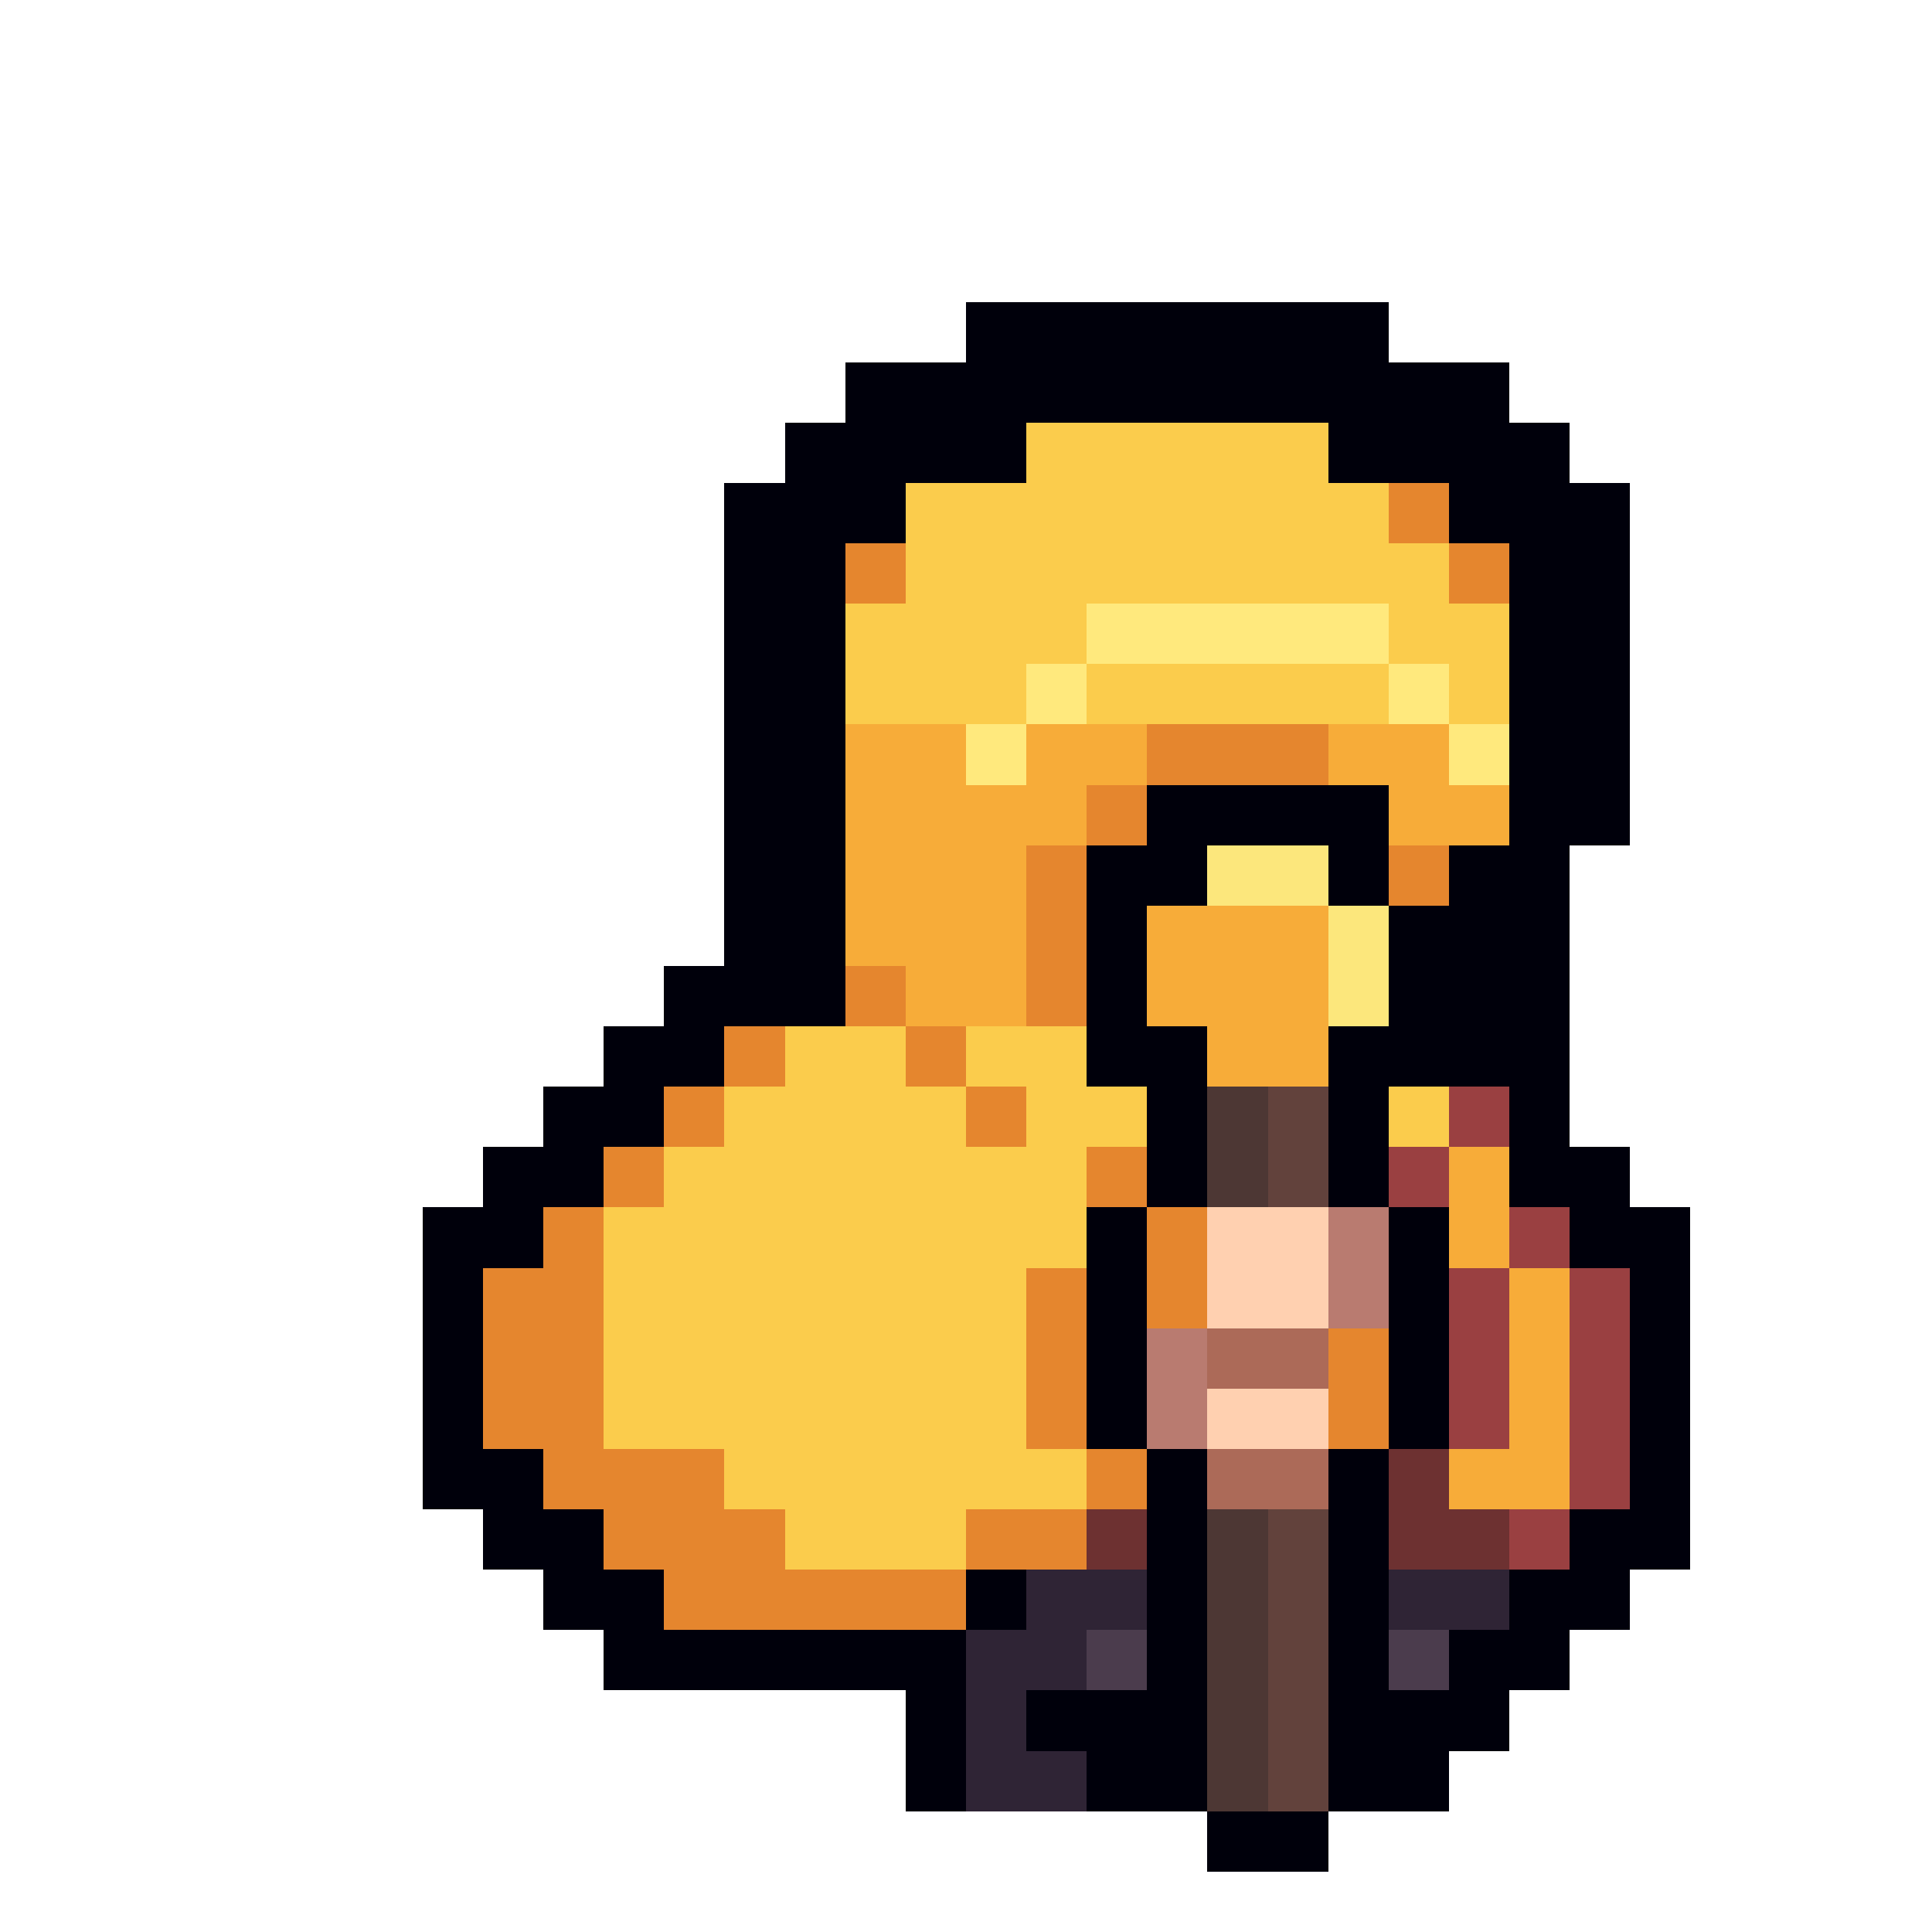
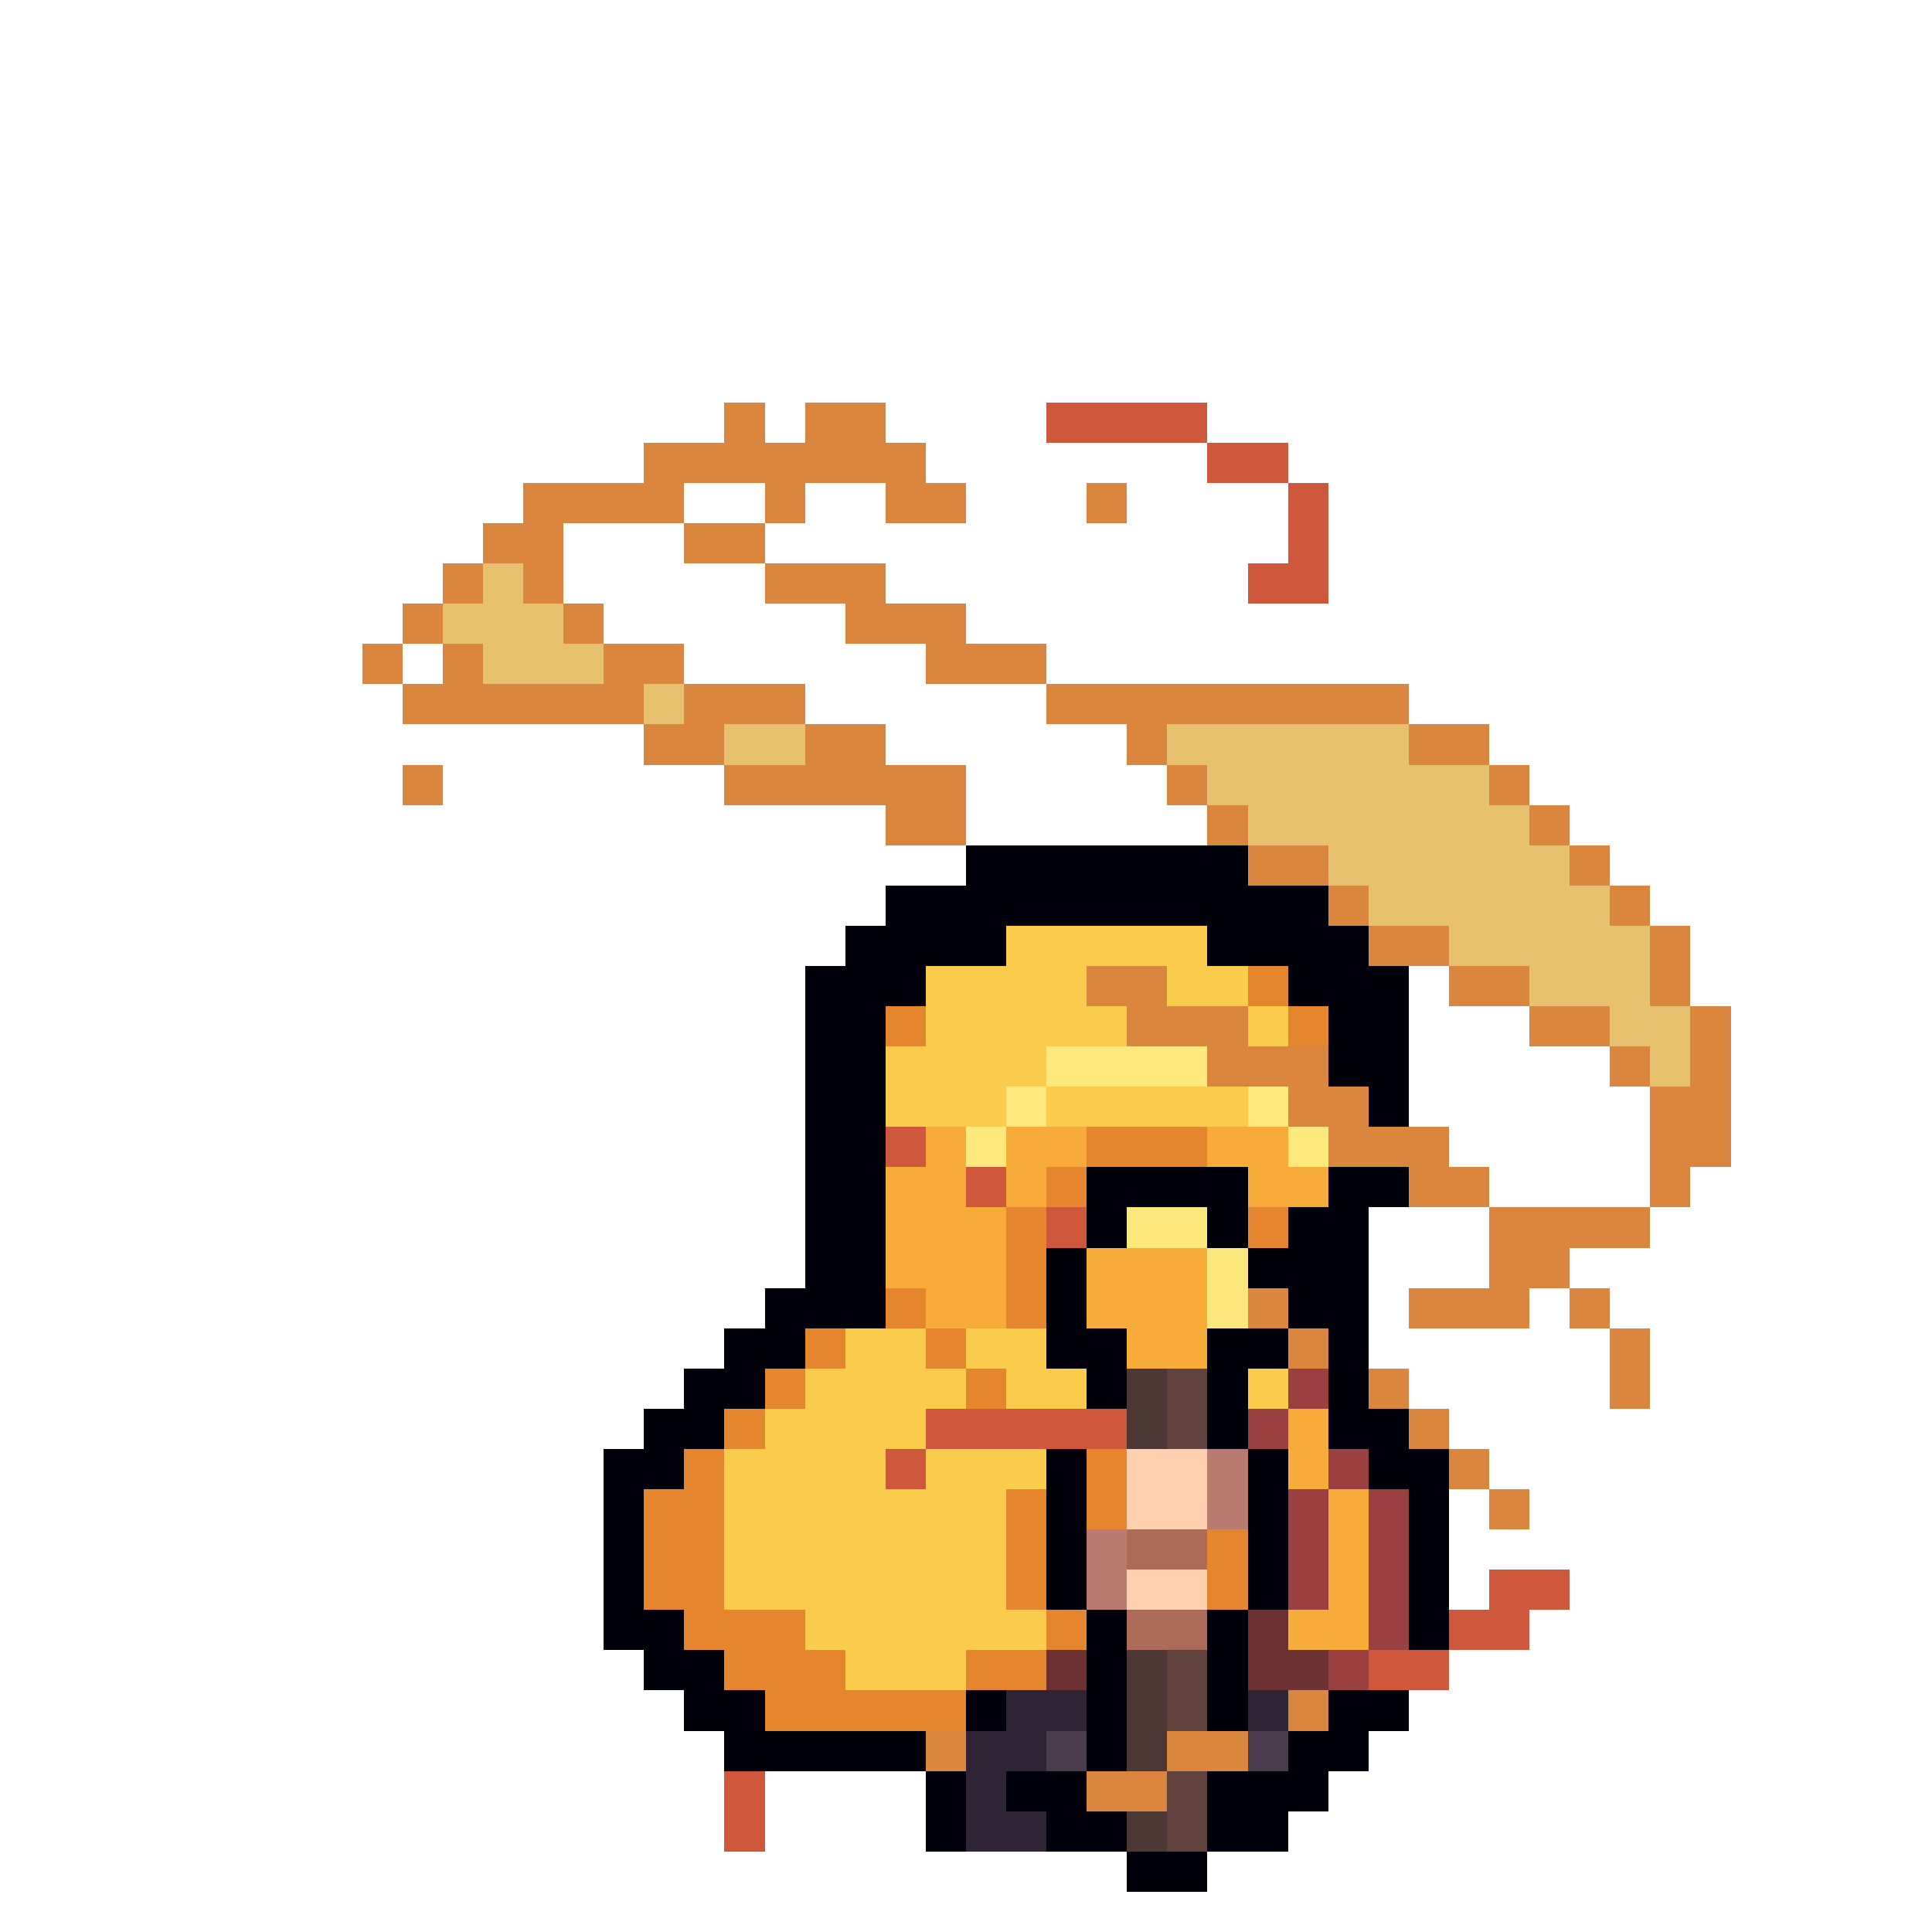
- <svg xmlns="http://www.w3.org/2000/svg" version="1.1" width="32" height="32" shape-rendering="crispEdges">
-   <rect x="16" y="5" width="7" height="2" fill="#00000B" />
-   <rect x="14" y="6" width="2" height="2" fill="#00000B" />
-   <rect x="23" y="6" width="2" height="2" fill="#00000B" />
-   <rect x="13" y="7" width="1" height="10" fill="#00000B" />
-   <rect x="16" y="7" width="1" height="1" fill="#00000B" />
-   <rect x="17" y="7" width="5" height="3" fill="#FBCC4C" />
-   <rect x="22" y="7" width="1" height="1" fill="#00000B" />
-   <rect x="25" y="7" width="1" height="13" fill="#00000B" />
-   <rect x="12" y="8" width="1" height="9" fill="#00000B" />
-   <rect x="14" y="8" width="1" height="1" fill="#00000B" />
-   <rect x="15" y="8" width="2" height="4" fill="#FBCC4C" />
-   <rect x="22" y="8" width="1" height="2" fill="#FBCC4C" />
-   <rect x="23" y="8" width="1" height="1" fill="#E5862E" />
-   <rect x="24" y="8" width="1" height="1" fill="#00000B" />
-   <rect x="26" y="8" width="1" height="6" fill="#00000B" />
-   <rect x="14" y="9" width="1" height="1" fill="#E5862E" />
-   <rect x="23" y="9" width="1" height="2" fill="#FBCC4C" />
-   <rect x="24" y="9" width="1" height="1" fill="#E5862E" />
-   <rect x="14" y="10" width="1" height="2" fill="#FBCC4C" />
-   <rect x="17" y="10" width="1" height="1" fill="#FBCC4C" />
-   <rect x="18" y="10" width="5" height="1" fill="#FFE97D" />
-   <rect x="24" y="10" width="1" height="2" fill="#FBCC4C" />
-   <rect x="17" y="11" width="1" height="1" fill="#FFE97D" />
-   <rect x="18" y="11" width="5" height="1" fill="#FBCC4C" />
-   <rect x="23" y="11" width="1" height="1" fill="#FFE97D" />
-   <rect x="14" y="12" width="2" height="4" fill="#F7AC39" />
-   <rect x="16" y="12" width="1" height="1" fill="#FFE97D" />
-   <rect x="17" y="12" width="2" height="1" fill="#F7AC39" />
-   <rect x="19" y="12" width="3" height="1" fill="#E5862E" />
-   <rect x="22" y="12" width="2" height="1" fill="#F7AC39" />
-   <rect x="24" y="12" width="1" height="1" fill="#FFE97D" />
-   <rect x="16" y="13" width="2" height="1" fill="#F7AC39" />
-   <rect x="18" y="13" width="1" height="1" fill="#E5862E" />
-   <rect x="19" y="13" width="4" height="1" fill="#00000B" />
-   <rect x="23" y="13" width="2" height="1" fill="#F7AC39" />
-   <rect x="16" y="14" width="1" height="3" fill="#F7AC39" />
-   <rect x="17" y="14" width="1" height="3" fill="#E5862E" />
-   <rect x="18" y="14" width="2" height="1" fill="#00000B" />
-   <rect x="20" y="14" width="2" height="1" fill="#FCE77C" />
-   <rect x="22" y="14" width="1" height="1" fill="#00000B" />
-   <rect x="23" y="14" width="1" height="1" fill="#E5862E" />
-   <rect x="24" y="14" width="1" height="4" fill="#00000B" />
-   <rect x="18" y="15" width="1" height="3" fill="#00000B" />
-   <rect x="19" y="15" width="3" height="2" fill="#F7AC39" />
-   <rect x="22" y="15" width="1" height="2" fill="#FCE77C" />
-   <rect x="23" y="15" width="1" height="3" fill="#00000B" />
-   <rect x="11" y="16" width="1" height="2" fill="#00000B" />
-   <rect x="14" y="16" width="1" height="1" fill="#E5862E" />
-   <rect x="15" y="16" width="1" height="1" fill="#F7AC39" />
-   <rect x="10" y="17" width="1" height="2" fill="#00000B" />
-   <rect x="12" y="17" width="1" height="1" fill="#E5862E" />
-   <rect x="13" y="17" width="2" height="9" fill="#FBCC4C" />
-   <rect x="15" y="17" width="1" height="1" fill="#E5862E" />
-   <rect x="16" y="17" width="2" height="1" fill="#FBCC4C" />
-   <rect x="19" y="17" width="1" height="3" fill="#00000B" />
-   <rect x="20" y="17" width="2" height="1" fill="#F7AC39" />
-   <rect x="22" y="17" width="1" height="3" fill="#00000B" />
-   <rect x="9" y="18" width="1" height="2" fill="#00000B" />
-   <rect x="11" y="18" width="1" height="1" fill="#E5862E" />
-   <rect x="12" y="18" width="1" height="7" fill="#FBCC4C" />
-   <rect x="15" y="18" width="1" height="8" fill="#FBCC4C" />
-   <rect x="16" y="18" width="1" height="1" fill="#E5862E" />
-   <rect x="17" y="18" width="2" height="1" fill="#FBCC4C" />
-   <rect x="20" y="18" width="1" height="2" fill="#4D3734" />
-   <rect x="21" y="18" width="1" height="2" fill="#62423C" />
-   <rect x="23" y="18" width="1" height="1" fill="#FBCC4C" />
-   <rect x="24" y="18" width="1" height="1" fill="#9A4041" />
-   <rect x="8" y="19" width="1" height="2" fill="#00000B" />
-   <rect x="10" y="19" width="1" height="1" fill="#E5862E" />
-   <rect x="11" y="19" width="1" height="5" fill="#FBCC4C" />
-   <rect x="16" y="19" width="2" height="2" fill="#FBCC4C" />
-   <rect x="18" y="19" width="1" height="1" fill="#E5862E" />
-   <rect x="23" y="19" width="1" height="1" fill="#9A4041" />
-   <rect x="24" y="19" width="1" height="2" fill="#F7AC39" />
-   <rect x="26" y="19" width="1" height="2" fill="#00000B" />
-   <rect x="7" y="20" width="1" height="5" fill="#00000B" />
-   <rect x="9" y="20" width="1" height="5" fill="#E5862E" />
-   <rect x="10" y="20" width="1" height="4" fill="#FBCC4C" />
-   <rect x="18" y="20" width="1" height="4" fill="#00000B" />
-   <rect x="19" y="20" width="1" height="2" fill="#E5862E" />
-   <rect x="20" y="20" width="2" height="2" fill="#FFD0B0" />
-   <rect x="22" y="20" width="1" height="2" fill="#B97B70" />
-   <rect x="23" y="20" width="1" height="4" fill="#00000B" />
-   <rect x="25" y="20" width="1" height="1" fill="#9A4041" />
-   <rect x="27" y="20" width="1" height="6" fill="#00000B" />
-   <rect x="8" y="21" width="1" height="3" fill="#E5862E" />
-   <rect x="16" y="21" width="1" height="4" fill="#FBCC4C" />
-   <rect x="17" y="21" width="1" height="3" fill="#E5862E" />
-   <rect x="24" y="21" width="1" height="3" fill="#9A4041" />
-   <rect x="25" y="21" width="1" height="4" fill="#F7AC39" />
-   <rect x="26" y="21" width="1" height="4" fill="#9A4041" />
-   <rect x="19" y="22" width="1" height="2" fill="#B97B70" />
-   <rect x="20" y="22" width="2" height="1" fill="#AC6A58" />
-   <rect x="22" y="22" width="1" height="2" fill="#E5862E" />
-   <rect x="20" y="23" width="2" height="1" fill="#FFD0B0" />
-   <rect x="8" y="24" width="1" height="2" fill="#00000B" />
-   <rect x="10" y="24" width="2" height="2" fill="#E5862E" />
-   <rect x="17" y="24" width="1" height="1" fill="#FBCC4C" />
-   <rect x="18" y="24" width="1" height="1" fill="#E5862E" />
-   <rect x="19" y="24" width="1" height="6" fill="#00000B" />
-   <rect x="20" y="24" width="2" height="1" fill="#AC6A58" />
-   <rect x="22" y="24" width="1" height="6" fill="#00000B" />
-   <rect x="23" y="24" width="1" height="2" fill="#6D3131" />
-   <rect x="24" y="24" width="1" height="1" fill="#F7AC39" />
-   <rect x="9" y="25" width="1" height="2" fill="#00000B" />
-   <rect x="12" y="25" width="1" height="2" fill="#E5862E" />
-   <rect x="16" y="25" width="2" height="1" fill="#E5862E" />
-   <rect x="18" y="25" width="1" height="1" fill="#6D3131" />
-   <rect x="20" y="25" width="1" height="5" fill="#4D3734" />
-   <rect x="21" y="25" width="1" height="5" fill="#62423C" />
-   <rect x="24" y="25" width="1" height="1" fill="#6D3131" />
-   <rect x="25" y="25" width="1" height="1" fill="#9A4041" />
-   <rect x="26" y="25" width="1" height="2" fill="#00000B" />
-   <rect x="10" y="26" width="1" height="2" fill="#00000B" />
-   <rect x="11" y="26" width="1" height="1" fill="#E5862E" />
-   <rect x="13" y="26" width="3" height="1" fill="#E5862E" />
-   <rect x="16" y="26" width="1" height="1" fill="#00000B" />
-   <rect x="17" y="26" width="2" height="1" fill="#2F2435" />
-   <rect x="23" y="26" width="2" height="1" fill="#2F2435" />
-   <rect x="25" y="26" width="1" height="2" fill="#00000B" />
-   <rect x="11" y="27" width="5" height="1" fill="#00000B" />
-   <rect x="16" y="27" width="2" height="1" fill="#2F2435" />
-   <rect x="18" y="27" width="1" height="1" fill="#4B3C4D" />
-   <rect x="23" y="27" width="1" height="1" fill="#4B3C4D" />
-   <rect x="24" y="27" width="1" height="2" fill="#00000B" />
-   <rect x="15" y="28" width="1" height="2" fill="#00000B" />
-   <rect x="16" y="28" width="1" height="2" fill="#2F2435" />
-   <rect x="17" y="28" width="2" height="1" fill="#00000B" />
-   <rect x="23" y="28" width="1" height="2" fill="#00000B" />
-   <rect x="17" y="29" width="1" height="1" fill="#2F2435" />
-   <rect x="18" y="29" width="1" height="1" fill="#00000B" />
-   <rect x="20" y="30" width="2" height="1" fill="#00000B" />
+ <svg xmlns="http://www.w3.org/2000/svg" version="1.1" width="48" height="48" shape-rendering="crispEdges">
+   <rect x="18" y="10" width="1" height="2" fill="#DA863E" />
+   <rect x="20" y="10" width="2" height="2" fill="#DA863E" />
+   <rect x="26" y="10" width="4" height="1" fill="#CF573C" />
+   <rect x="16" y="11" width="2" height="1" fill="#DA863E" />
+   <rect x="19" y="11" width="1" height="2" fill="#DA863E" />
+   <rect x="22" y="11" width="1" height="2" fill="#DA863E" />
+   <rect x="30" y="11" width="2" height="1" fill="#CF573C" />
+   <rect x="13" y="12" width="4" height="1" fill="#DA863E" />
+   <rect x="23" y="12" width="1" height="1" fill="#DA863E" />
+   <rect x="27" y="12" width="1" height="1" fill="#DA863E" />
+   <rect x="32" y="12" width="1" height="3" fill="#CF573C" />
+   <rect x="12" y="13" width="2" height="1" fill="#DA863E" />
+   <rect x="17" y="13" width="2" height="1" fill="#DA863E" />
+   <rect x="11" y="14" width="1" height="1" fill="#DA863E" />
+   <rect x="12" y="14" width="1" height="3" fill="#E8C170" />
+   <rect x="13" y="14" width="1" height="1" fill="#DA863E" />
+   <rect x="19" y="14" width="3" height="1" fill="#DA863E" />
+   <rect x="31" y="14" width="1" height="1" fill="#CF573C" />
+   <rect x="10" y="15" width="1" height="1" fill="#DA863E" />
+   <rect x="11" y="15" width="1" height="1" fill="#E8C170" />
+   <rect x="13" y="15" width="1" height="2" fill="#E8C170" />
+   <rect x="14" y="15" width="1" height="1" fill="#DA863E" />
+   <rect x="21" y="15" width="3" height="1" fill="#DA863E" />
+   <rect x="9" y="16" width="1" height="1" fill="#DA863E" />
+   <rect x="11" y="16" width="1" height="2" fill="#DA863E" />
+   <rect x="14" y="16" width="1" height="1" fill="#E8C170" />
+   <rect x="15" y="16" width="2" height="1" fill="#DA863E" />
+   <rect x="23" y="16" width="3" height="1" fill="#DA863E" />
+   <rect x="10" y="17" width="1" height="1" fill="#DA863E" />
+   <rect x="12" y="17" width="4" height="1" fill="#DA863E" />
+   <rect x="16" y="17" width="1" height="1" fill="#E8C170" />
+   <rect x="17" y="17" width="3" height="1" fill="#DA863E" />
+   <rect x="26" y="17" width="9" height="1" fill="#DA863E" />
+   <rect x="16" y="18" width="2" height="1" fill="#DA863E" />
+   <rect x="18" y="18" width="2" height="1" fill="#E8C170" />
+   <rect x="20" y="18" width="2" height="2" fill="#DA863E" />
+   <rect x="28" y="18" width="1" height="1" fill="#DA863E" />
+   <rect x="29" y="18" width="6" height="1" fill="#E8C170" />
+   <rect x="35" y="18" width="2" height="1" fill="#DA863E" />
+   <rect x="10" y="19" width="1" height="1" fill="#DA863E" />
+   <rect x="18" y="19" width="2" height="1" fill="#DA863E" />
+   <rect x="22" y="19" width="2" height="2" fill="#DA863E" />
+   <rect x="29" y="19" width="1" height="1" fill="#DA863E" />
+   <rect x="30" y="19" width="7" height="1" fill="#E8C170" />
+   <rect x="37" y="19" width="1" height="1" fill="#DA863E" />
+   <rect x="30" y="20" width="1" height="1" fill="#DA863E" />
+   <rect x="31" y="20" width="7" height="1" fill="#E8C170" />
+   <rect x="38" y="20" width="1" height="1" fill="#DA863E" />
+   <rect x="24" y="21" width="7" height="2" fill="#00000B" />
+   <rect x="31" y="21" width="2" height="1" fill="#DA863E" />
+   <rect x="33" y="21" width="6" height="1" fill="#E8C170" />
+   <rect x="39" y="21" width="1" height="1" fill="#DA863E" />
+   <rect x="22" y="22" width="2" height="2" fill="#00000B" />
+   <rect x="31" y="22" width="2" height="2" fill="#00000B" />
+   <rect x="33" y="22" width="1" height="1" fill="#DA863E" />
+   <rect x="34" y="22" width="6" height="1" fill="#E8C170" />
+   <rect x="40" y="22" width="1" height="1" fill="#DA863E" />
+   <rect x="21" y="23" width="1" height="10" fill="#00000B" />
+   <rect x="24" y="23" width="1" height="1" fill="#00000B" />
+   <rect x="25" y="23" width="5" height="1" fill="#FBCC4C" />
+   <rect x="30" y="23" width="1" height="1" fill="#00000B" />
+   <rect x="33" y="23" width="1" height="4" fill="#00000B" />
+   <rect x="34" y="23" width="2" height="1" fill="#DA863E" />
+   <rect x="36" y="23" width="5" height="1" fill="#E8C170" />
+   <rect x="41" y="23" width="1" height="2" fill="#DA863E" />
+   <rect x="20" y="24" width="1" height="9" fill="#00000B" />
+   <rect x="22" y="24" width="1" height="1" fill="#00000B" />
+   <rect x="23" y="24" width="4" height="2" fill="#FBCC4C" />
+   <rect x="27" y="24" width="2" height="1" fill="#DA863E" />
+   <rect x="29" y="24" width="2" height="1" fill="#FBCC4C" />
+   <rect x="31" y="24" width="1" height="1" fill="#E5862E" />
+   <rect x="32" y="24" width="1" height="1" fill="#00000B" />
+   <rect x="34" y="24" width="1" height="4" fill="#00000B" />
+   <rect x="36" y="24" width="2" height="1" fill="#DA863E" />
+   <rect x="38" y="24" width="3" height="1" fill="#E8C170" />
+   <rect x="22" y="25" width="1" height="1" fill="#E5862E" />
+   <rect x="27" y="25" width="1" height="1" fill="#FBCC4C" />
+   <rect x="28" y="25" width="3" height="1" fill="#DA863E" />
+   <rect x="31" y="25" width="1" height="1" fill="#FBCC4C" />
+   <rect x="32" y="25" width="1" height="1" fill="#E5862E" />
+   <rect x="38" y="25" width="2" height="1" fill="#DA863E" />
+   <rect x="40" y="25" width="2" height="1" fill="#E8C170" />
+   <rect x="42" y="25" width="1" height="4" fill="#DA863E" />
+   <rect x="22" y="26" width="4" height="1" fill="#FBCC4C" />
+   <rect x="26" y="26" width="4" height="1" fill="#FFE97D" />
+   <rect x="30" y="26" width="3" height="1" fill="#DA863E" />
+   <rect x="40" y="26" width="1" height="1" fill="#DA863E" />
+   <rect x="41" y="26" width="1" height="1" fill="#E8C170" />
+   <rect x="22" y="27" width="3" height="1" fill="#FBCC4C" />
+   <rect x="25" y="27" width="1" height="1" fill="#FFE97D" />
+   <rect x="26" y="27" width="5" height="1" fill="#FBCC4C" />
+   <rect x="31" y="27" width="1" height="1" fill="#FFE97D" />
+   <rect x="32" y="27" width="2" height="1" fill="#DA863E" />
+   <rect x="41" y="27" width="1" height="3" fill="#DA863E" />
+   <rect x="22" y="28" width="1" height="1" fill="#CF573C" />
+   <rect x="23" y="28" width="1" height="5" fill="#F7AC39" />
+   <rect x="24" y="28" width="1" height="1" fill="#FFE97D" />
+   <rect x="25" y="28" width="2" height="1" fill="#F7AC39" />
+   <rect x="27" y="28" width="3" height="1" fill="#E5862E" />
+   <rect x="30" y="28" width="2" height="1" fill="#F7AC39" />
+   <rect x="32" y="28" width="1" height="1" fill="#FFE97D" />
+   <rect x="33" y="28" width="3" height="1" fill="#DA863E" />
+   <rect x="22" y="29" width="1" height="3" fill="#F7AC39" />
+   <rect x="24" y="29" width="1" height="1" fill="#CF573C" />
+   <rect x="25" y="29" width="1" height="1" fill="#F7AC39" />
+   <rect x="26" y="29" width="1" height="1" fill="#E5862E" />
+   <rect x="27" y="29" width="4" height="1" fill="#00000B" />
+   <rect x="31" y="29" width="2" height="1" fill="#F7AC39" />
+   <rect x="33" y="29" width="2" height="1" fill="#00000B" />
+   <rect x="35" y="29" width="2" height="1" fill="#DA863E" />
+   <rect x="24" y="30" width="1" height="3" fill="#F7AC39" />
+   <rect x="25" y="30" width="1" height="3" fill="#E5862E" />
+   <rect x="26" y="30" width="1" height="1" fill="#CF573C" />
+   <rect x="27" y="30" width="1" height="1" fill="#00000B" />
+   <rect x="28" y="30" width="2" height="1" fill="#FCE77C" />
+   <rect x="30" y="30" width="1" height="1" fill="#00000B" />
+   <rect x="31" y="30" width="1" height="1" fill="#E5862E" />
+   <rect x="32" y="30" width="2" height="3" fill="#00000B" />
+   <rect x="37" y="30" width="4" height="1" fill="#DA863E" />
+   <rect x="26" y="31" width="1" height="3" fill="#00000B" />
+   <rect x="27" y="31" width="3" height="2" fill="#F7AC39" />
+   <rect x="30" y="31" width="1" height="2" fill="#FCE77C" />
+   <rect x="31" y="31" width="1" height="1" fill="#00000B" />
+   <rect x="37" y="31" width="2" height="1" fill="#DA863E" />
+   <rect x="19" y="32" width="1" height="2" fill="#00000B" />
+   <rect x="22" y="32" width="1" height="1" fill="#E5862E" />
+   <rect x="31" y="32" width="1" height="1" fill="#DA863E" />
+   <rect x="35" y="32" width="3" height="1" fill="#DA863E" />
+   <rect x="39" y="32" width="1" height="1" fill="#DA863E" />
+   <rect x="18" y="33" width="1" height="2" fill="#00000B" />
+   <rect x="20" y="33" width="1" height="1" fill="#E5862E" />
+   <rect x="21" y="33" width="2" height="3" fill="#FBCC4C" />
+   <rect x="23" y="33" width="1" height="1" fill="#E5862E" />
+   <rect x="24" y="33" width="2" height="1" fill="#FBCC4C" />
+   <rect x="27" y="33" width="1" height="2" fill="#00000B" />
+   <rect x="28" y="33" width="2" height="1" fill="#F7AC39" />
+   <rect x="30" y="33" width="2" height="1" fill="#00000B" />
+   <rect x="32" y="33" width="1" height="1" fill="#DA863E" />
+   <rect x="33" y="33" width="1" height="3" fill="#00000B" />
+   <rect x="40" y="33" width="1" height="2" fill="#DA863E" />
+   <rect x="17" y="34" width="1" height="2" fill="#00000B" />
+   <rect x="19" y="34" width="1" height="1" fill="#E5862E" />
+   <rect x="20" y="34" width="1" height="7" fill="#FBCC4C" />
+   <rect x="23" y="34" width="1" height="1" fill="#FBCC4C" />
+   <rect x="24" y="34" width="1" height="1" fill="#E5862E" />
+   <rect x="25" y="34" width="2" height="1" fill="#FBCC4C" />
+   <rect x="28" y="34" width="1" height="2" fill="#4D3734" />
+   <rect x="29" y="34" width="1" height="2" fill="#62423C" />
+   <rect x="30" y="34" width="1" height="2" fill="#00000B" />
+   <rect x="31" y="34" width="1" height="1" fill="#FBCC4C" />
+   <rect x="32" y="34" width="1" height="1" fill="#9A4041" />
+   <rect x="34" y="34" width="1" height="1" fill="#DA863E" />
+   <rect x="16" y="35" width="1" height="2" fill="#00000B" />
+   <rect x="18" y="35" width="1" height="1" fill="#E5862E" />
+   <rect x="19" y="35" width="1" height="5" fill="#FBCC4C" />
+   <rect x="23" y="35" width="5" height="1" fill="#CF573C" />
+   <rect x="31" y="35" width="1" height="1" fill="#9A4041" />
+   <rect x="32" y="35" width="1" height="2" fill="#F7AC39" />
+   <rect x="34" y="35" width="1" height="2" fill="#00000B" />
+   <rect x="35" y="35" width="1" height="1" fill="#DA863E" />
+   <rect x="15" y="36" width="1" height="5" fill="#00000B" />
+   <rect x="17" y="36" width="1" height="5" fill="#E5862E" />
+   <rect x="18" y="36" width="1" height="4" fill="#FBCC4C" />
+   <rect x="21" y="36" width="1" height="6" fill="#FBCC4C" />
+   <rect x="22" y="36" width="1" height="1" fill="#CF573C" />
+   <rect x="23" y="36" width="3" height="1" fill="#FBCC4C" />
+   <rect x="26" y="36" width="1" height="4" fill="#00000B" />
+   <rect x="27" y="36" width="1" height="2" fill="#E5862E" />
+   <rect x="28" y="36" width="2" height="2" fill="#FFD0B0" />
+   <rect x="30" y="36" width="1" height="2" fill="#B97B70" />
+   <rect x="31" y="36" width="1" height="4" fill="#00000B" />
+   <rect x="33" y="36" width="1" height="1" fill="#9A4041" />
+   <rect x="35" y="36" width="1" height="5" fill="#00000B" />
+   <rect x="36" y="36" width="1" height="1" fill="#DA863E" />
+   <rect x="16" y="37" width="1" height="3" fill="#E5862E" />
+   <rect x="22" y="37" width="3" height="4" fill="#FBCC4C" />
+   <rect x="25" y="37" width="1" height="3" fill="#E5862E" />
+   <rect x="32" y="37" width="1" height="3" fill="#9A4041" />
+   <rect x="33" y="37" width="1" height="4" fill="#F7AC39" />
+   <rect x="34" y="37" width="1" height="4" fill="#9A4041" />
+   <rect x="37" y="37" width="1" height="1" fill="#DA863E" />
+   <rect x="27" y="38" width="1" height="2" fill="#B97B70" />
+   <rect x="28" y="38" width="2" height="1" fill="#AC6A58" />
+   <rect x="30" y="38" width="1" height="2" fill="#E5862E" />
+   <rect x="28" y="39" width="2" height="1" fill="#FFD0B0" />
+   <rect x="37" y="39" width="2" height="1" fill="#CF573C" />
+   <rect x="16" y="40" width="1" height="2" fill="#00000B" />
+   <rect x="18" y="40" width="2" height="2" fill="#E5862E" />
+   <rect x="25" y="40" width="1" height="1" fill="#FBCC4C" />
+   <rect x="26" y="40" width="1" height="1" fill="#E5862E" />
+   <rect x="27" y="40" width="1" height="4" fill="#00000B" />
+   <rect x="28" y="40" width="2" height="1" fill="#AC6A58" />
+   <rect x="30" y="40" width="1" height="3" fill="#00000B" />
+   <rect x="31" y="40" width="1" height="2" fill="#6D3131" />
+   <rect x="32" y="40" width="1" height="1" fill="#F7AC39" />
+   <rect x="36" y="40" width="2" height="1" fill="#CF573C" />
+   <rect x="17" y="41" width="1" height="2" fill="#00000B" />
+   <rect x="20" y="41" width="1" height="2" fill="#E5862E" />
+   <rect x="22" y="41" width="2" height="1" fill="#FBCC4C" />
+   <rect x="24" y="41" width="2" height="1" fill="#E5862E" />
+   <rect x="26" y="41" width="1" height="1" fill="#6D3131" />
+   <rect x="28" y="41" width="1" height="3" fill="#4D3734" />
+   <rect x="29" y="41" width="1" height="2" fill="#62423C" />
+   <rect x="32" y="41" width="1" height="1" fill="#6D3131" />
+   <rect x="33" y="41" width="1" height="1" fill="#9A4041" />
+   <rect x="34" y="41" width="2" height="1" fill="#CF573C" />
+   <rect x="18" y="42" width="1" height="2" fill="#00000B" />
+   <rect x="19" y="42" width="1" height="1" fill="#E5862E" />
+   <rect x="21" y="42" width="3" height="1" fill="#E5862E" />
+   <rect x="24" y="42" width="1" height="1" fill="#00000B" />
+   <rect x="25" y="42" width="2" height="1" fill="#2F2435" />
+   <rect x="31" y="42" width="1" height="1" fill="#2F2435" />
+   <rect x="32" y="42" width="1" height="1" fill="#DA863E" />
+   <rect x="33" y="42" width="2" height="1" fill="#00000B" />
+   <rect x="19" y="43" width="4" height="1" fill="#00000B" />
+   <rect x="23" y="43" width="1" height="1" fill="#DA863E" />
+   <rect x="24" y="43" width="2" height="1" fill="#2F2435" />
+   <rect x="26" y="43" width="1" height="1" fill="#4B3C4D" />
+   <rect x="29" y="43" width="2" height="1" fill="#DA863E" />
+   <rect x="31" y="43" width="1" height="1" fill="#4B3C4D" />
+   <rect x="32" y="43" width="2" height="1" fill="#00000B" />
+   <rect x="18" y="44" width="1" height="2" fill="#CF573C" />
+   <rect x="23" y="44" width="1" height="2" fill="#00000B" />
+   <rect x="24" y="44" width="1" height="2" fill="#2F2435" />
+   <rect x="25" y="44" width="2" height="1" fill="#00000B" />
+   <rect x="27" y="44" width="2" height="1" fill="#DA863E" />
+   <rect x="29" y="44" width="1" height="2" fill="#62423C" />
+   <rect x="30" y="44" width="3" height="1" fill="#00000B" />
+   <rect x="25" y="45" width="1" height="1" fill="#2F2435" />
+   <rect x="26" y="45" width="2" height="1" fill="#00000B" />
+   <rect x="28" y="45" width="1" height="1" fill="#4D3734" />
+   <rect x="30" y="45" width="2" height="1" fill="#00000B" />
+   <rect x="28" y="46" width="2" height="1" fill="#00000B" />
</svg>
